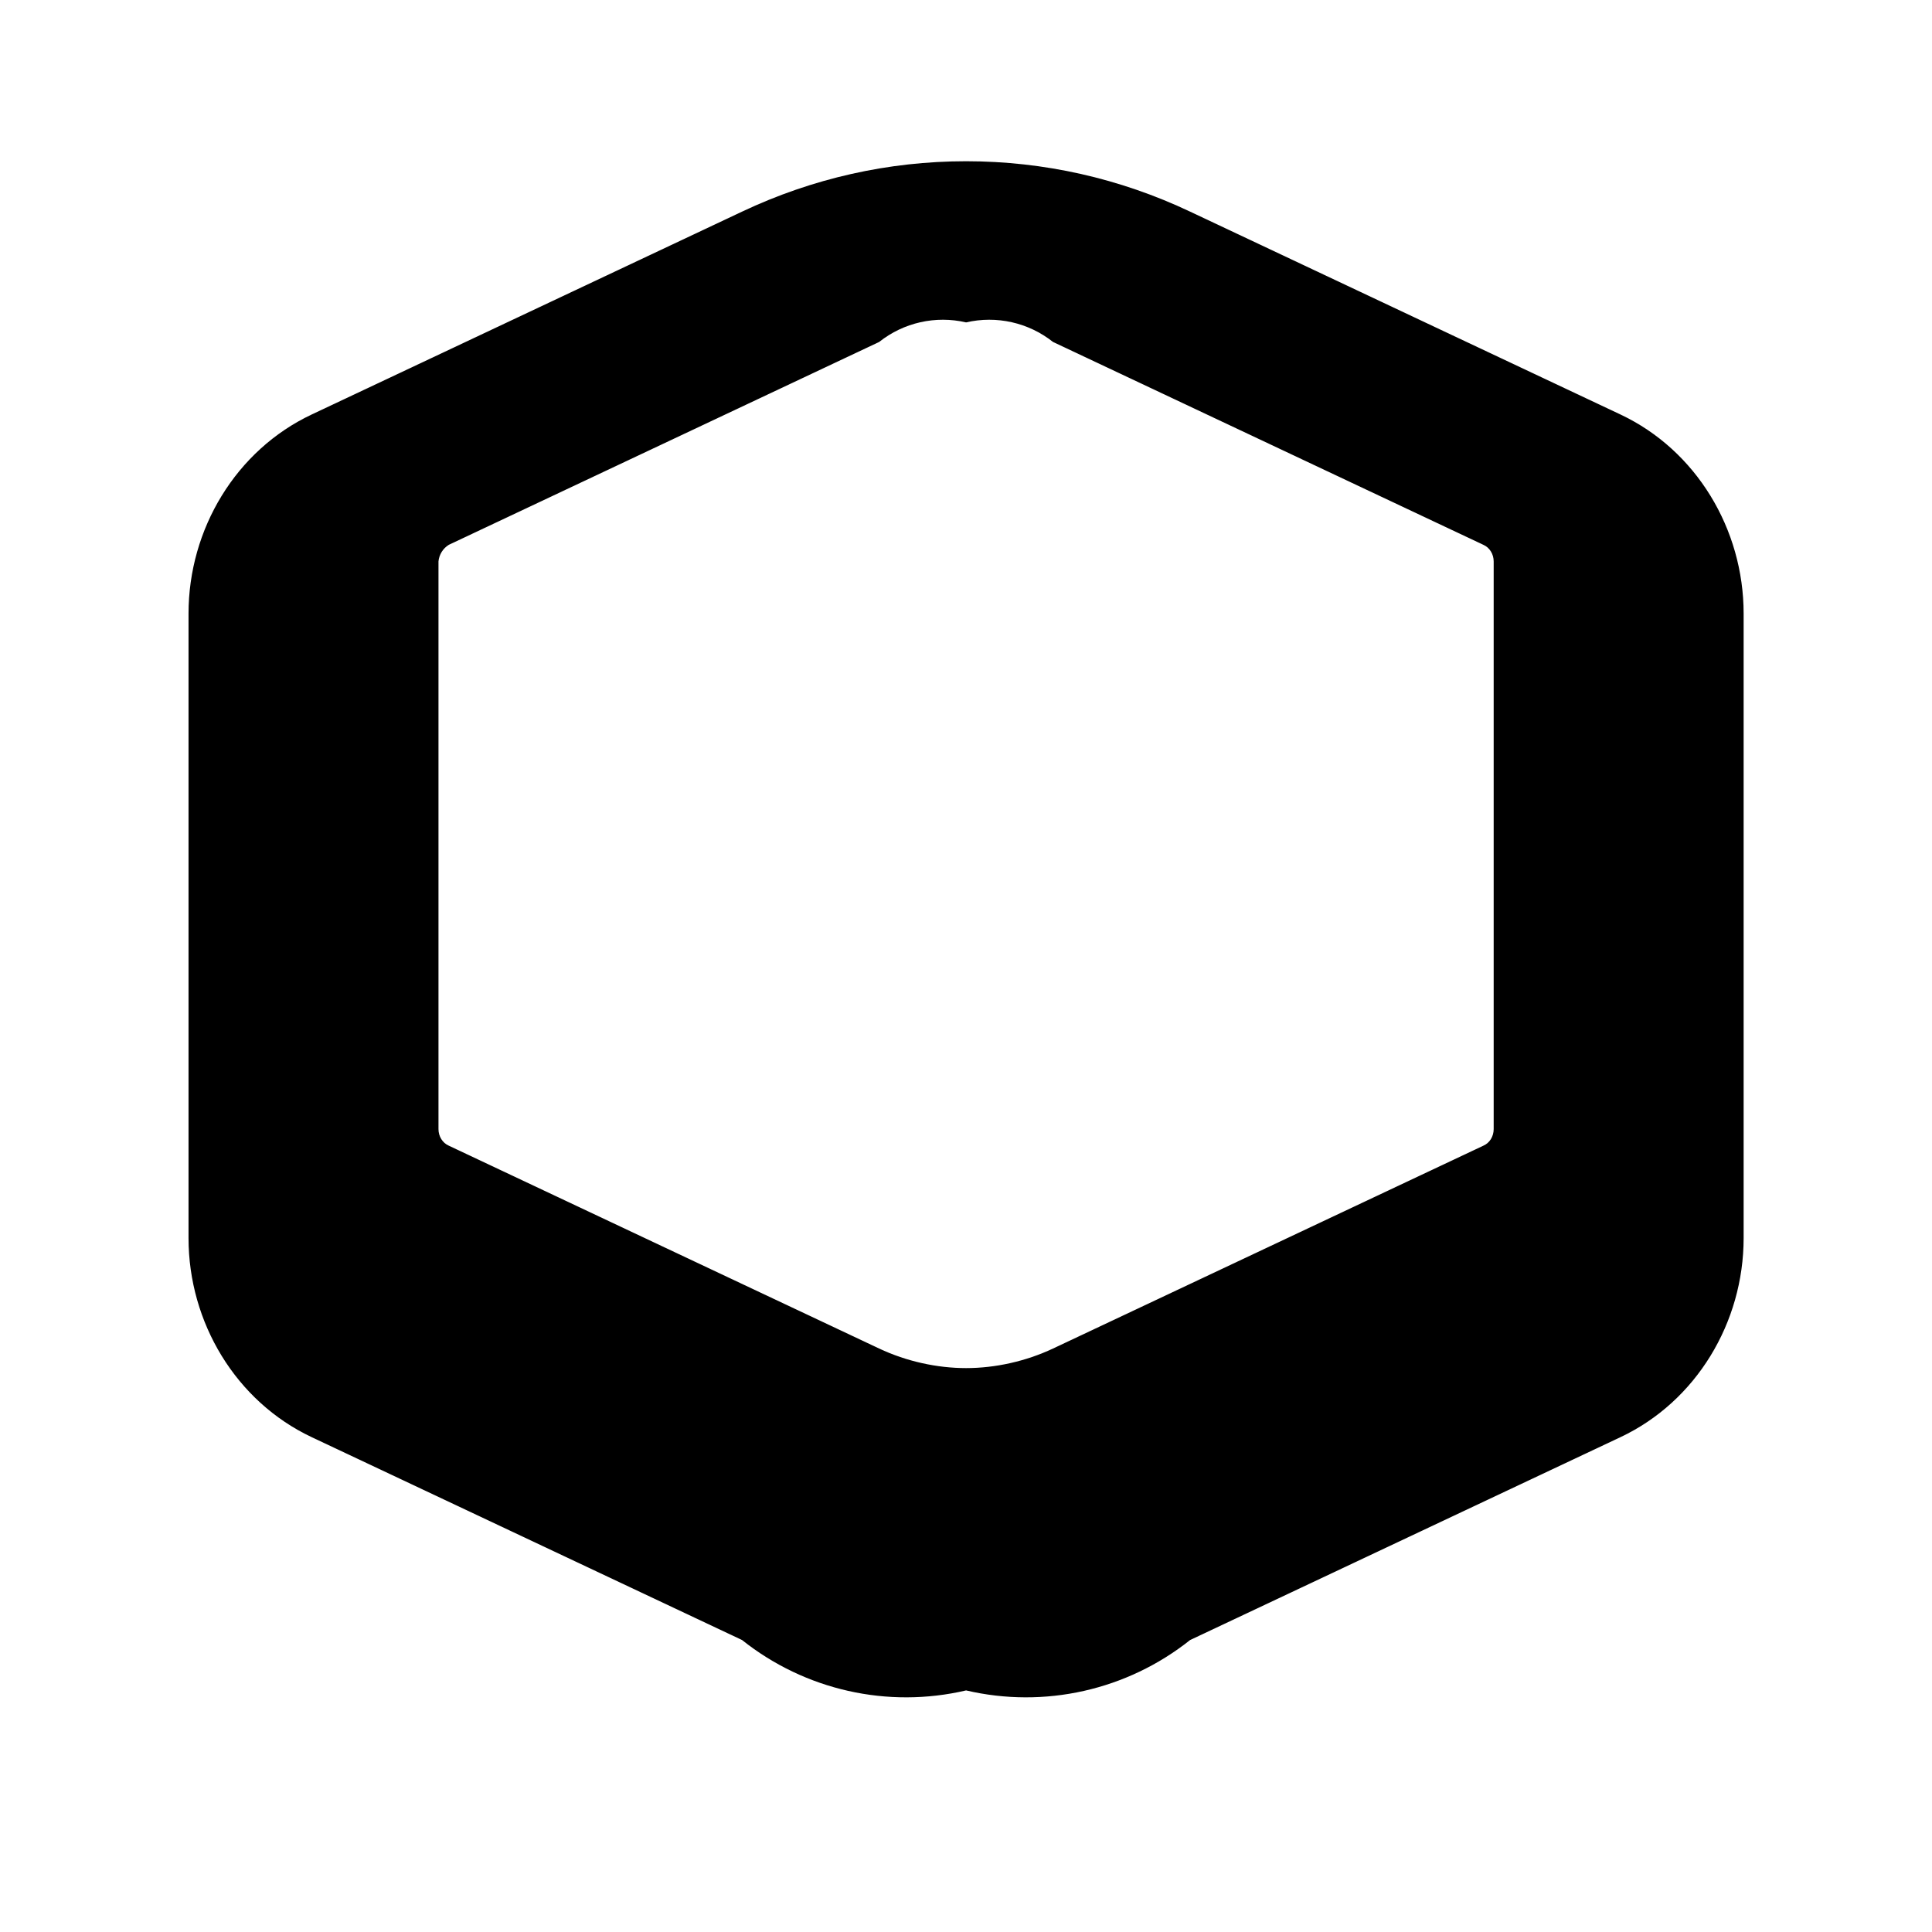
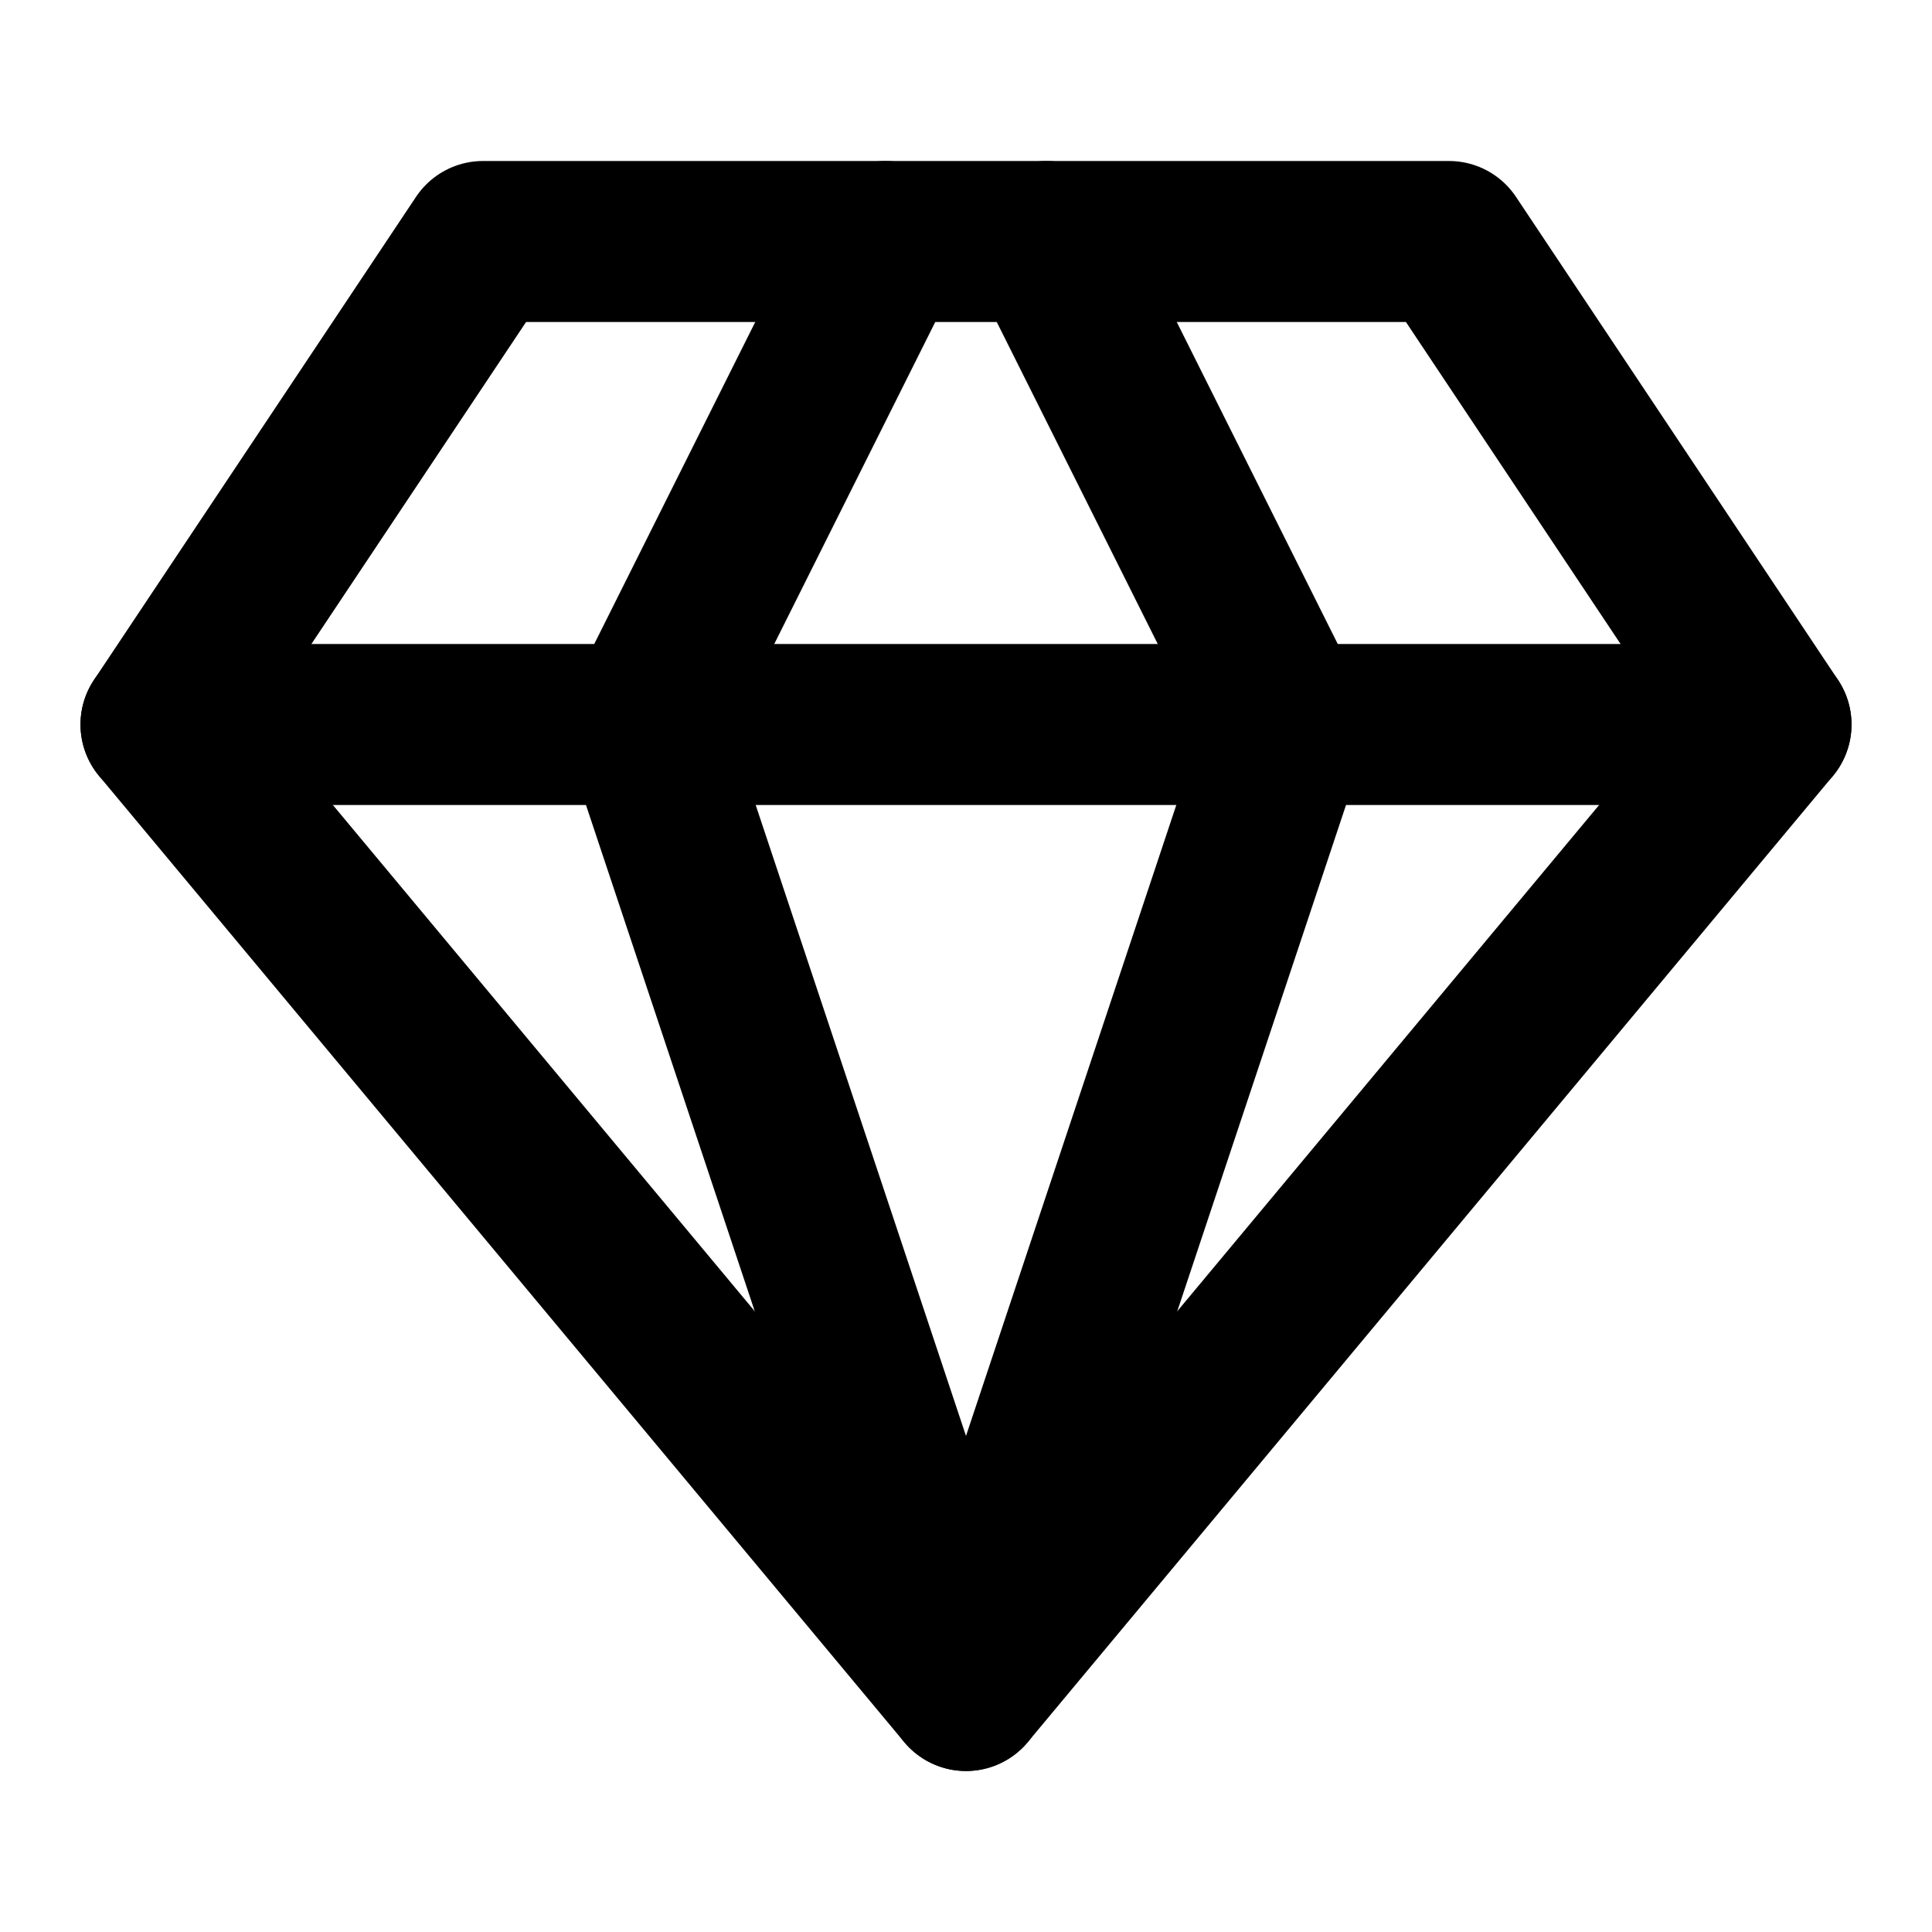
- <svg xmlns="http://www.w3.org/2000/svg" viewBox="0 0 24 24" fill="currentColor">
-   <path d="M12.001 2.003c.966 0 1.91.213 2.783.626l5.346 2.52c.94.443 1.53 1.423 1.53 2.473v7.758c0 1.05-.59 2.03-1.53 2.473l-5.346 2.52a3.273 3.273 0 01-2.783.626 3.273 3.273 0 01-2.783-.626l-5.346-2.52c-.94-.443-1.53-1.423-1.53-2.473V7.622c0-1.05.59-2.03 1.53-2.473l5.346-2.52c.874-.413 1.818-.626 2.783-.626Zm0 2.002a1.273 1.273 0 00-1.08.243L5.575 6.768a.273.273 0 00-.128.206v7.052c0 .09.05.172.128.206l5.346 2.52c.34.16.72.243 1.08.243.36 0 .74-.083 1.08-.243l5.346-2.52c.079-.034.128-.116.128-.206V6.974c0-.09-.05-.172-.128-.206l-5.346-2.52a1.273 1.273 0 00-1.08-.243Z" />
+ <svg xmlns="http://www.w3.org/2000/svg" width="300" height="300" viewBox="0 0 24 24" fill="none" stroke="black" stroke-width="2" stroke-linecap="round" stroke-linejoin="round">
+   <path d="M6 3h12l4 6-10 12L2 9z" />
+   <path d="M11 3 8 9l4 12 4-12-3-6" />
+   <path d="M2 9h20" />
</svg>
